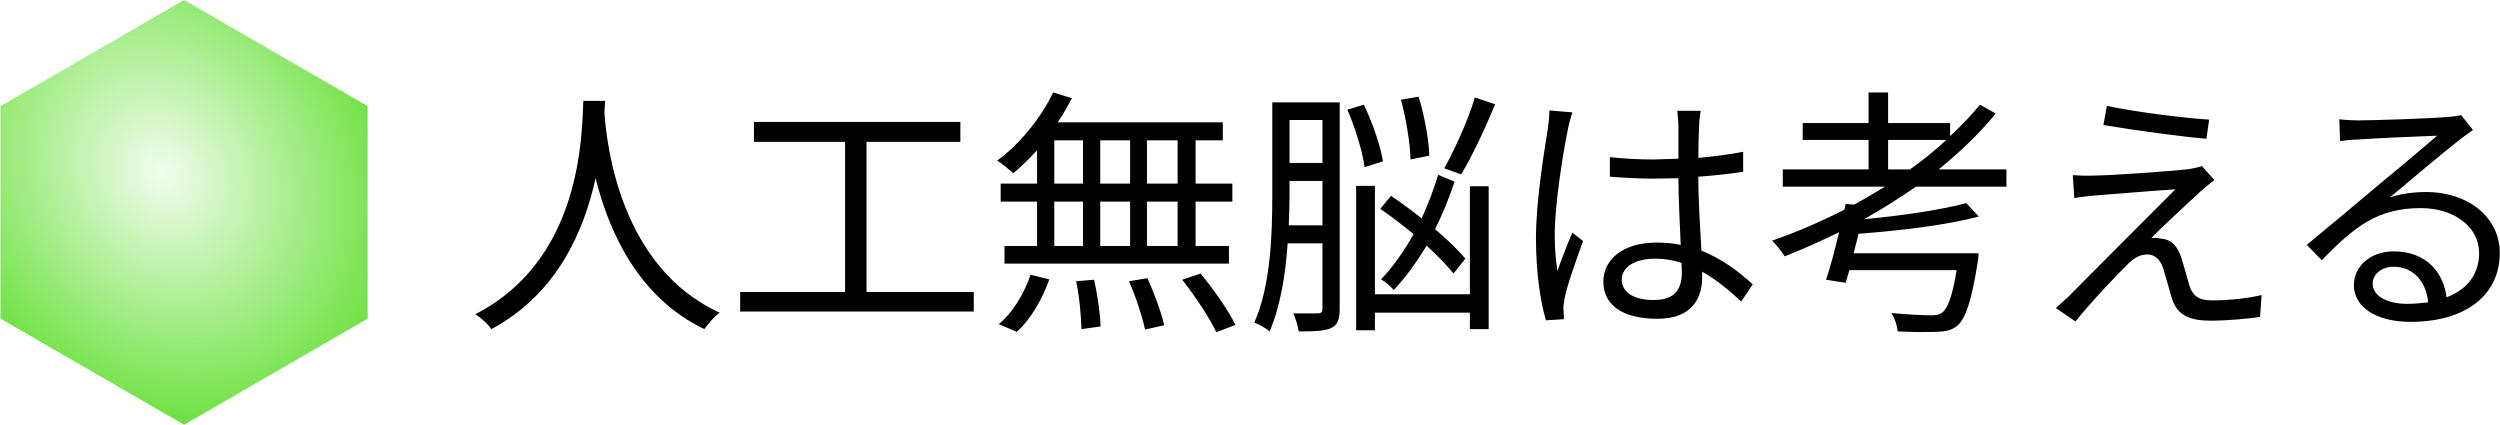
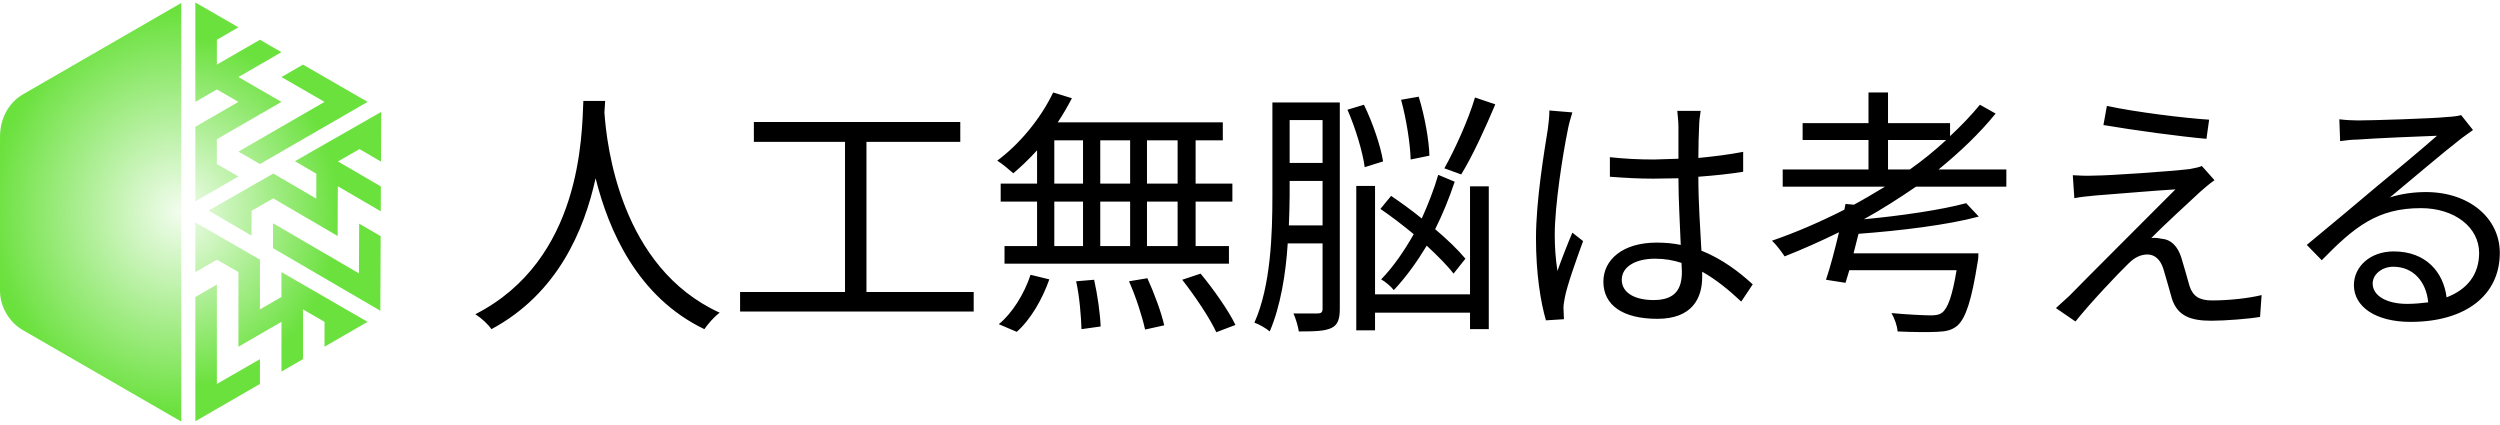
- <svg xmlns="http://www.w3.org/2000/svg" width="102mm" height="17.3mm" version="1.1" viewBox="0 0 102 17.3">
-   <defs>
-     <radialGradient id="radialGradient1158" cx="1282" cy="543" r="172" gradientTransform="matrix(.0347 .0529 -.0445 .0292 39 -17.7)" gradientUnits="userSpaceOnUse">
-       <stop stop-color="#6be13e" stop-opacity=".089" offset="0" />
-       <stop stop-color="#6be13e" offset="1" />
+ <svg xmlns="http://www.w3.org/2000/svg" xmlns:xlink="http://www.w3.org/1999/xlink" width="102mm" height="17.3mm" version="1.1" viewBox="0 0 102 17.3" id="svg11303">
+   <defs id="defs11293">
+     <radialGradient id="radialGradient1158" cx="1282" cy="543" r="172" gradientTransform="matrix(0.0347,0.0529,-0.0445,0.0292,-1.978919,-96.69479)" gradientUnits="userSpaceOnUse">
+       <stop stop-color="#6be13e" stop-opacity=".089" offset="0" id="stop11288" />
+       <stop stop-color="#6be13e" offset="1" id="stop11290" />
    </radialGradient>
+     <radialGradient xlink:href="#radialGradient1158" id="radialGradient10953" cx="76.227" cy="7.419" fx="76.227" fy="7.419" r="1.802" gradientTransform="matrix(0.07368901,-4.51767,4.258772,0.06946884,-29.88812,352.4952)" gradientUnits="userSpaceOnUse" />
+     <radialGradient xlink:href="#radialGradient1158" id="radialGradient10970" gradientUnits="userSpaceOnUse" gradientTransform="matrix(-0.00780324,-0.4126525,0.3752496,-0.00709623,-51.77099,46.18589)" cx="88.246" cy="159.317" fx="88.246" fy="159.317" r="17.321" />
+     <radialGradient xlink:href="#radialGradient1158" id="radialGradient10972" gradientUnits="userSpaceOnUse" gradientTransform="matrix(-0.00780324,-0.4126525,0.3752496,-0.00709623,-51.77099,46.18589)" cx="88.246" cy="159.317" fx="88.246" fy="159.317" r="17.321" />
+     <radialGradient xlink:href="#radialGradient1158" id="radialGradient10976" gradientUnits="userSpaceOnUse" gradientTransform="matrix(-0.00780295,-0.4126524,0.3752496,-0.00709614,-50.76982,45.96161)" cx="87.749" cy="156.639" fx="87.749" fy="156.639" r="17.321" />
+     <radialGradient xlink:href="#radialGradient1158" id="radialGradient10978" gradientUnits="userSpaceOnUse" gradientTransform="matrix(-0.00780295,-0.4126524,0.3752496,-0.00709614,-50.76982,45.96161)" cx="87.749" cy="156.639" fx="87.749" fy="156.639" r="17.321" />
+     <radialGradient xlink:href="#radialGradient1158" id="radialGradient10982" gradientUnits="userSpaceOnUse" gradientTransform="matrix(-0.00780305,-0.4126526,0.3752496,-0.00709564,-51.30744,47.1803)" cx="90.677" cy="158.132" fx="90.677" fy="158.132" r="17.321" />
+     <radialGradient xlink:href="#radialGradient1158" id="radialGradient10984" gradientUnits="userSpaceOnUse" gradientTransform="matrix(-0.00780305,-0.4126526,0.3752496,-0.00709564,-51.30744,47.1803)" cx="90.677" cy="158.132" fx="90.677" fy="158.132" r="17.321" />
  </defs>
-   <g transform="translate(-52.7 -58.9)">
-     <path d="m67.7 71.9-7.49 4.33-7.49-4.33v-8.67l7.49-4.33 7.49 4.33z" fill="url(#radialGradient1158)" stroke-opacity=".224" stroke-width=".181" style="paint-order:stroke fill markers" />
-     <text x="71.751" y="71.579" fill="#000000" font-family="sans-serif" font-size="10.6px" stroke-width=".265" style="line-height:1.25" xml:space="preserve">
-       <tspan x="71.751" y="71.579" font-family="'Roboto Condensed'" stroke-width=".265">人工無脳は考える</tspan>
-     </text>
-   </g>
+   <path style="fill:url(#radialGradient10953);fill-opacity:1.0;stroke:none;stroke-width:0.249;stroke-linecap:butt;stroke-linejoin:miter;stroke-dasharray:none;stroke-opacity:1" d="M 7.395,0.121 0.934,3.851 C 0.37,4.177 -3.237005e-6,4.817 -1.1854733e-6,5.585 L -3.237005e-6,11.863 c 0,0.64 0.37,1.281 0.924,1.601 l 6.471,3.736 z" id="path372" />
+   <path style="fill:url(#radialGradient10970);fill-opacity:1.0;stroke:none;stroke-width:0.054px;stroke-linecap:butt;stroke-linejoin:miter;stroke-opacity:1" d="M 10.261,9.613 8.509,8.591 11.151,7.081 l 1.752,1.022 0.004,-1.014 -0.876,-0.511 3.522,-2.013 -0.009,2.029 -0.876,-0.511 -0.881,0.503 1.752,1.022 -0.004,1.014 -1.752,-1.022 -0.004,1.014 -0.004,1.014 -2.628,-1.533 c 0,0 -0.881,0.503 -0.881,0.503 z" id="path1103-7" />
+   <path style="fill:url(#radialGradient10972);fill-opacity:1.0;stroke:none;stroke-width:0.054px;stroke-linecap:butt;stroke-linejoin:miter;stroke-opacity:1" d="m 15.531,9.636 -0.013,3.043 -4.381,-2.555 0.004,-1.014 3.504,2.044 0.009,-2.029 z" id="path1105-5" />
+   <path style="fill:url(#radialGradient10976);fill-opacity:1.0;stroke:none;stroke-width:0.054px;stroke-linecap:butt;stroke-linejoin:miter;stroke-opacity:1" d="M 9.727,7.2 7.97,8.214 V 5.172 L 9.727,4.157 8.848,3.65 7.97,4.157 V 0.1 L 9.727,1.115 8.848,1.622 V 2.636 L 10.605,1.622 11.483,2.129 9.727,3.143 10.605,3.65 11.483,4.157 8.848,5.679 c 0,0 0,1.014 0,1.014 z" id="path1103" />
+   <path style="fill:url(#radialGradient10978);fill-opacity:1.0;stroke:none;stroke-width:0.054px;stroke-linecap:butt;stroke-linejoin:miter;stroke-opacity:1" d="m 12.362,2.636 2.635,1.521 L 10.605,6.693 9.727,6.186 13.24,4.157 11.483,3.143 Z" id="path1105" />
+   <path style="fill:url(#radialGradient10982);fill-opacity:1.0;stroke:none;stroke-width:0.054px;stroke-linecap:butt;stroke-linejoin:miter;stroke-opacity:1" d="m 7.97,11.102 -1e-7,-2.029 2.635,1.521 v 2.029 l 0.878,-0.507 v -1.014 l 3.514,2.029 -1.757,1.014 v -1.014 l -0.878,-0.507 v 2.029 l -0.878,0.507 v -2.029 l -0.878,0.507 -0.878,0.507 -7e-7,-3.043 c 0,0 -0.878,-0.507 -0.878,-0.507 z" id="path1103-9" />
+   <path style="fill:url(#radialGradient10984);fill-opacity:1.0;stroke:none;stroke-width:0.054px;stroke-linecap:butt;stroke-linejoin:miter;stroke-opacity:1" d="m 10.605,15.666 -2.635,1.521 -8e-7,-5.071 0.878,-0.507 10e-8,4.057 1.757,-1.014 z" id="path1105-1" />
+   <text x="19.051" y="12.679" fill="#000000" font-family="sans-serif" font-size="10.6px" stroke-width="0.265" style="line-height:1.25" xml:space="preserve" id="text11299">
+     <tspan x="19.051" y="12.679" font-family="'Roboto Condensed'" stroke-width="0.265" id="tspan11297">人工無脳は考える</tspan>
+   </text>
</svg>
